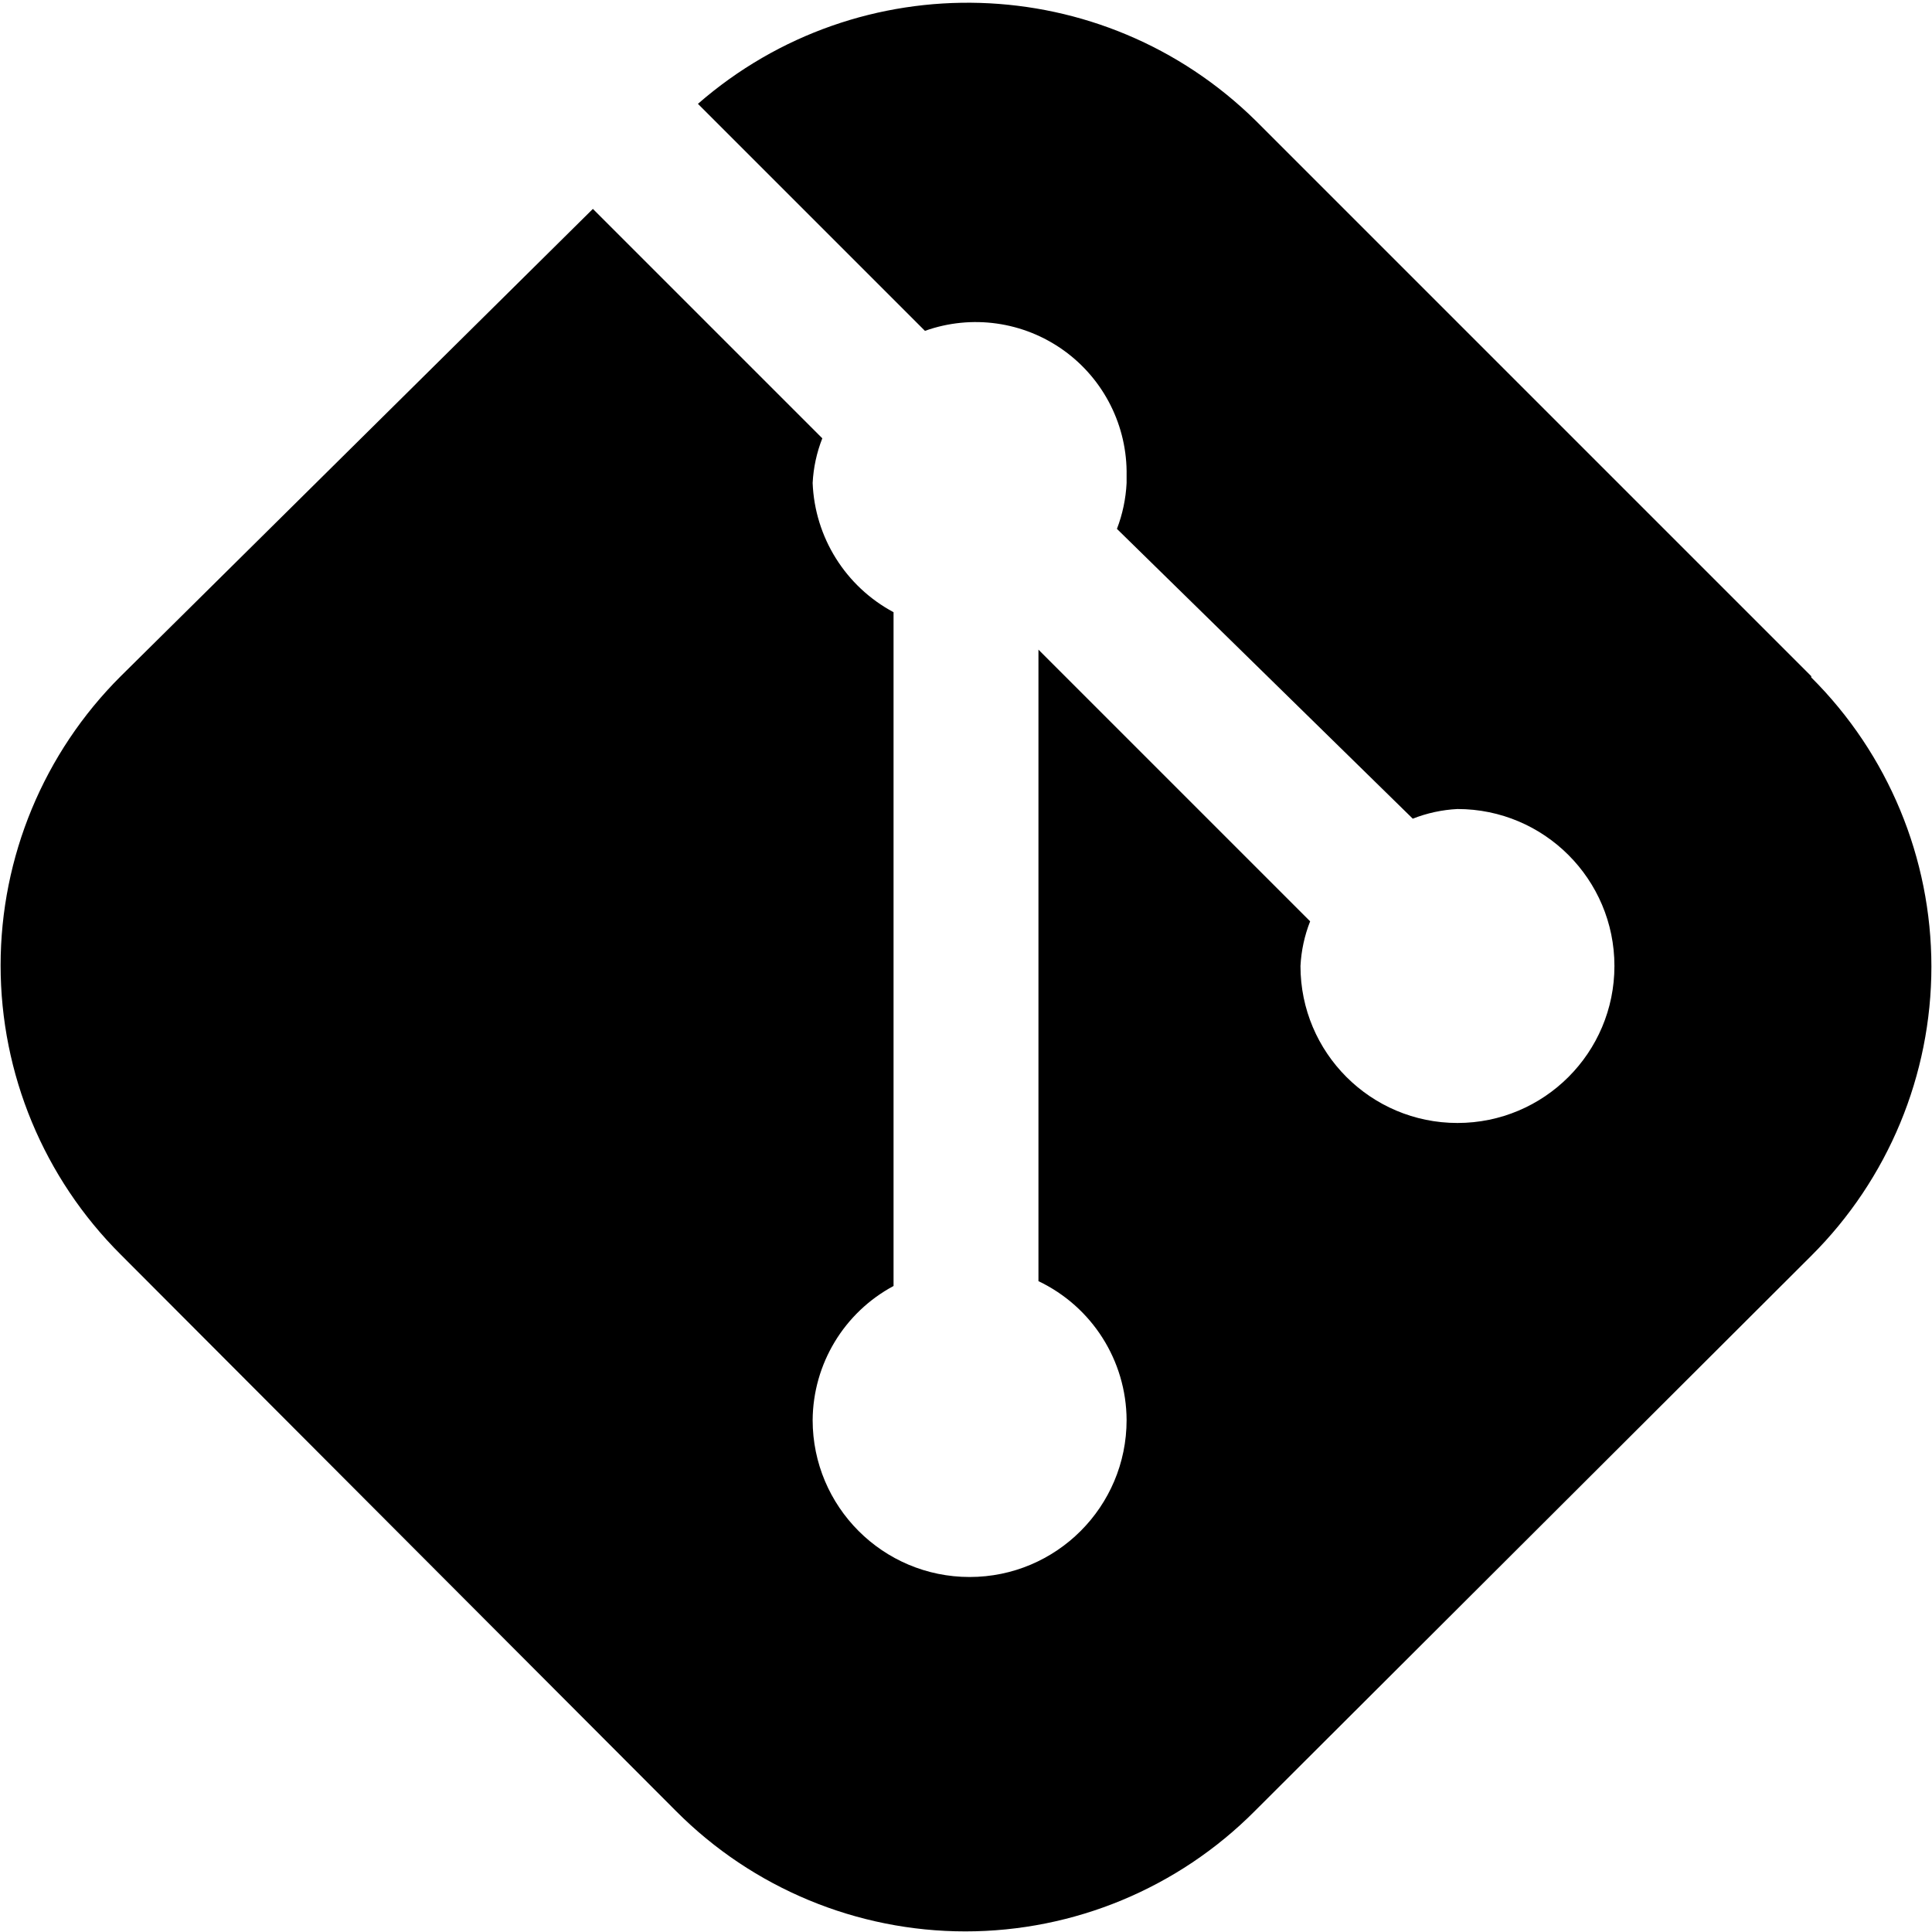
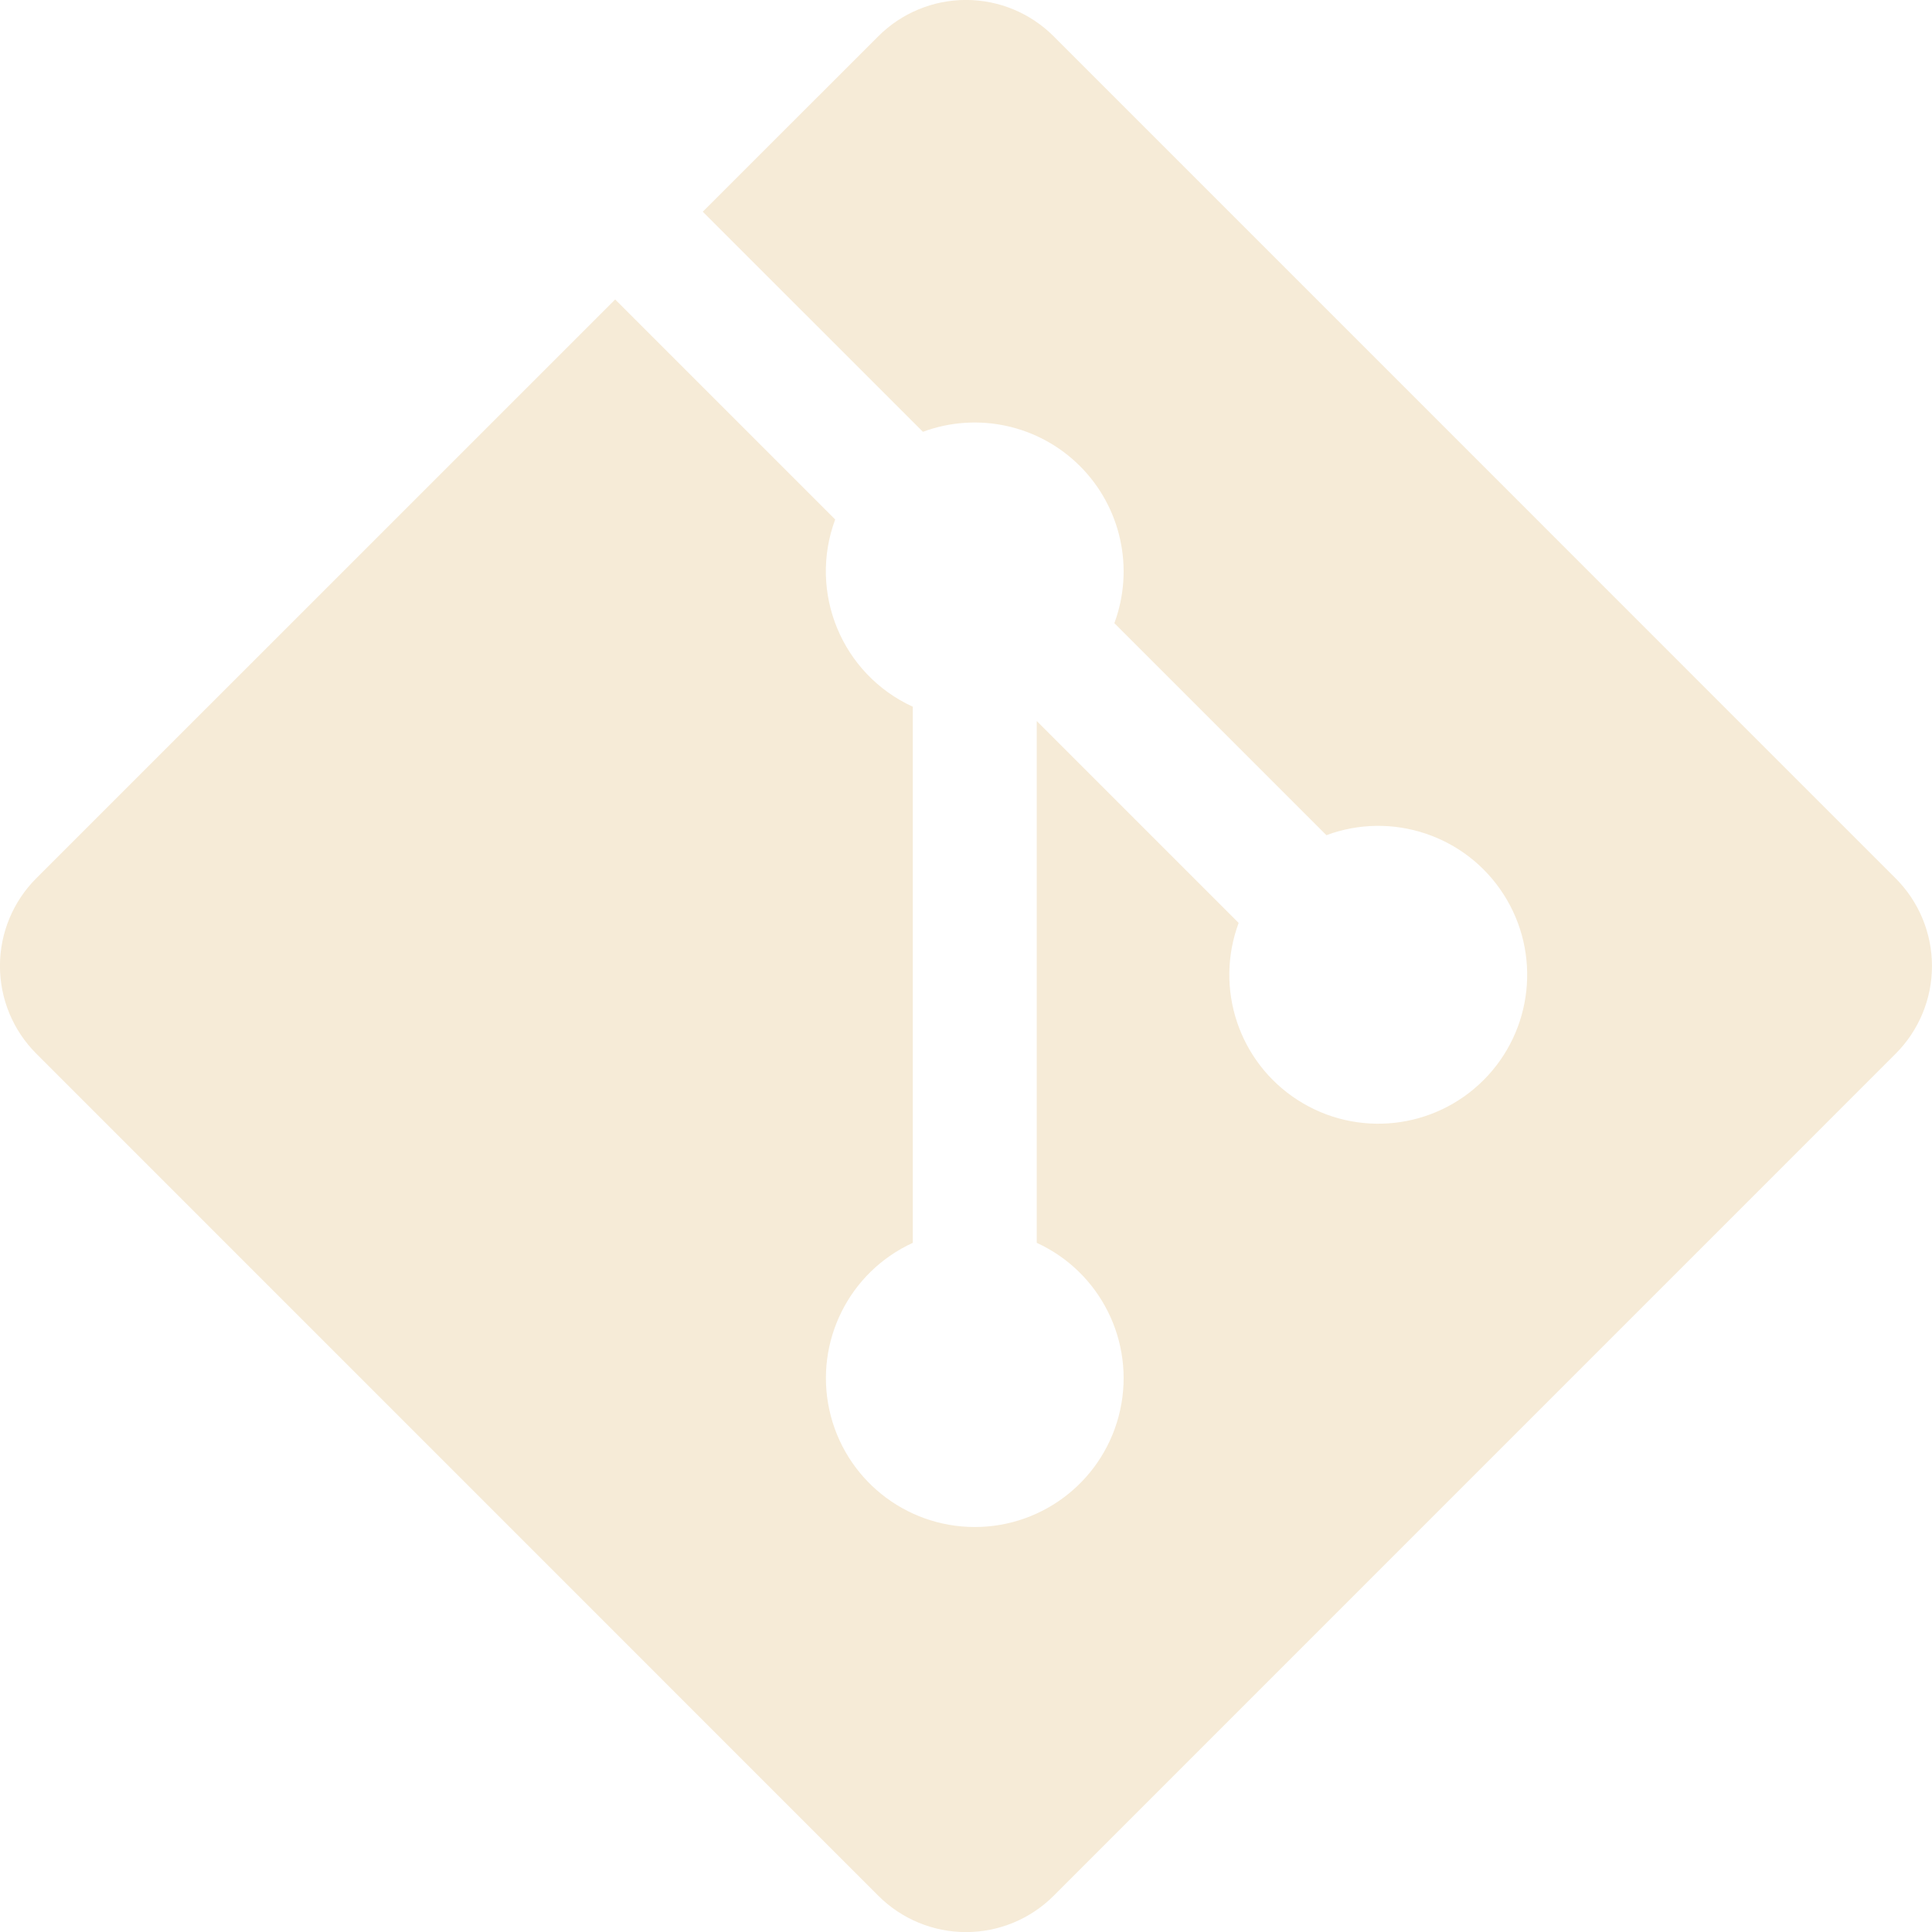
- <svg xmlns="http://www.w3.org/2000/svg" fill="#000000" width="800px" height="800px" viewBox="0 0 16 16">
-   <g>
-     <path d="M15,5.6,10.4,1A3.4,3.4,0,0,0,5.78.86L7.66,2.74a1.25,1.25,0,0,1,1.67,1.2V4a1.23,1.23,0,0,1-.08.38l2.45,2.4a1.17,1.17,0,0,1,.37-.08A1.3,1.3,0,1,1,10.77,8h0a1.17,1.17,0,0,1,.08-.37L8.6,5.38v5.23a1.28,1.28,0,0,1,.73,1.15,1.3,1.3,0,0,1-2.6,0,1.27,1.27,0,0,1,.67-1.11V5.07A1.27,1.27,0,0,1,6.73,4a1.17,1.17,0,0,1,.08-.37l-1.9-1.9L1,5.6a3.38,3.38,0,0,0,0,4.79H1L5.6,15a3.38,3.38,0,0,0,4.79,0h0L15,10.4a3.38,3.38,0,0,0,0-4.79Z" />
-   </g>
+ <svg xmlns="http://www.w3.org/2000/svg" fill="#F6EBD7" role="img" viewBox="0 0 24 24">
+   <path d="M13.09 23.549a1.54 1.54 0 0 1-2.18 0L.451 13.089a1.54 1.54 0 0 1 0-2.179l7.191-7.19 2.733 2.733a1.85 1.85 0 0 0 .964 2.326v6.66a1.849 1.849 0 1 0 1.54 0V8.957l2.508 2.508a1.85 1.85 0 1 0 1.09-1.09l-2.634-2.634a1.85 1.85 0 0 0-2.378-2.377L8.73 2.63 10.91.451a1.54 1.54 0 0 1 2.179 0l10.459 10.46a1.54 1.54 0 0 1 0 2.179z" />
</svg>
